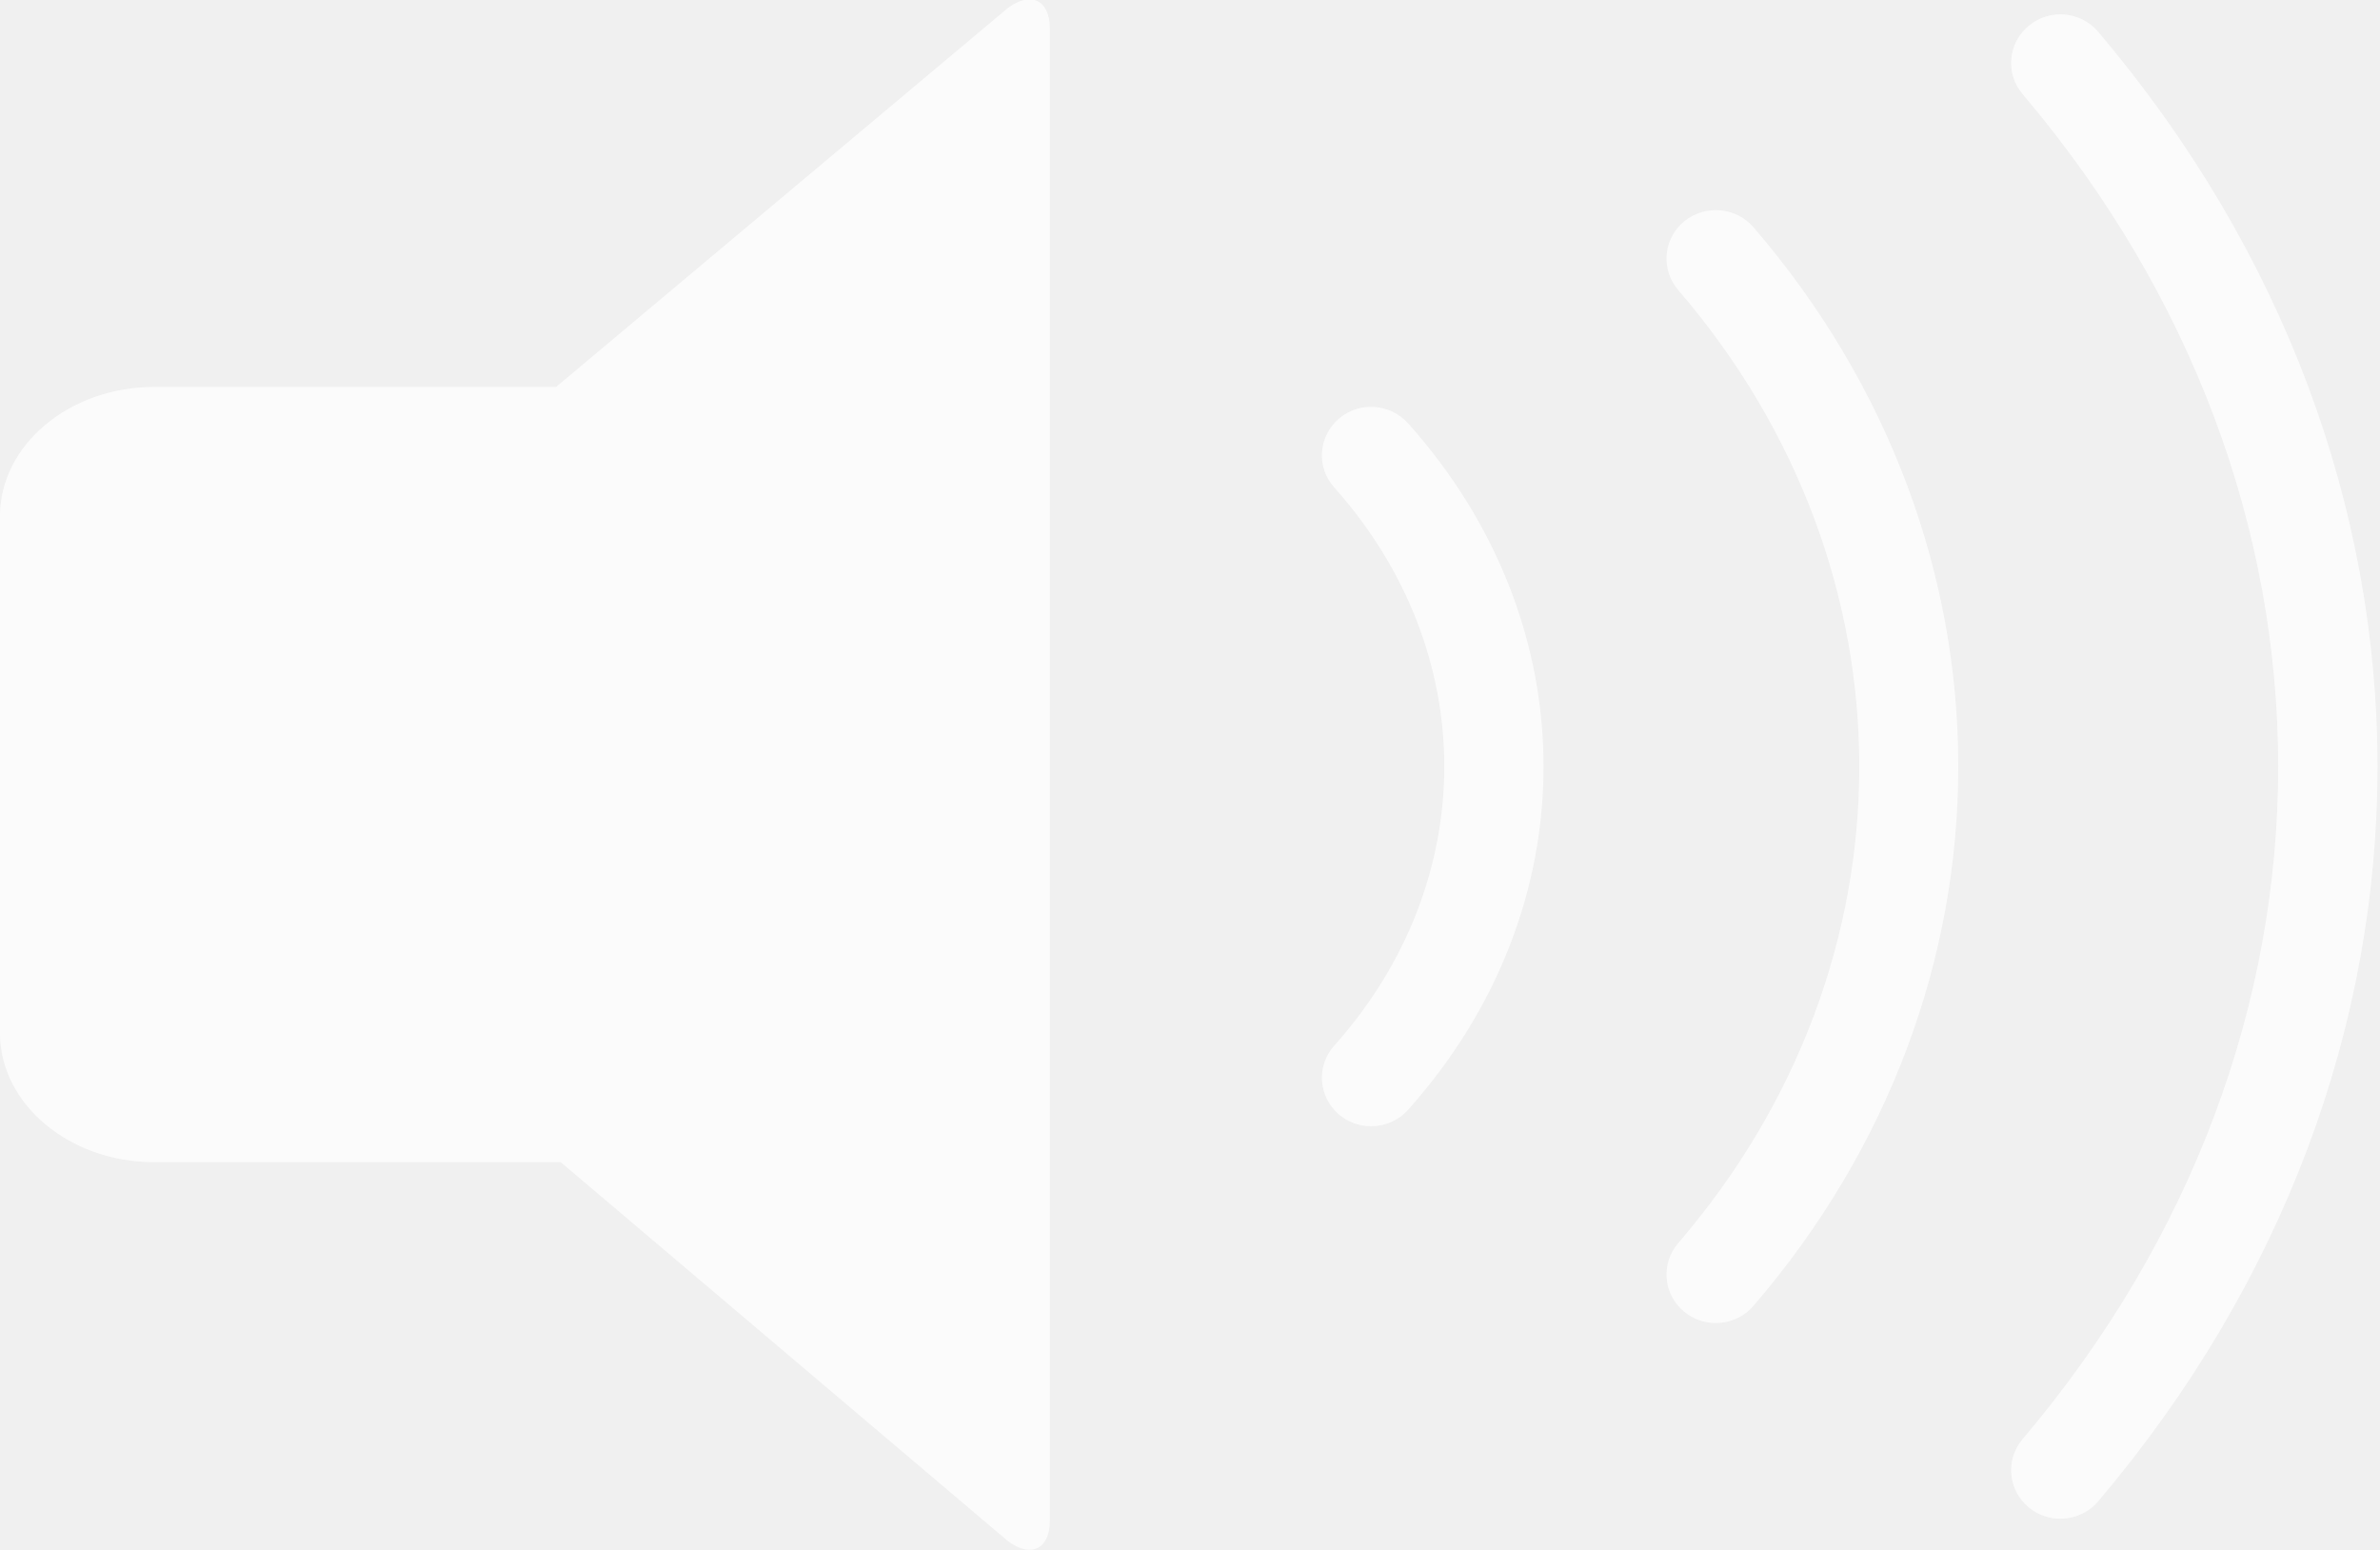
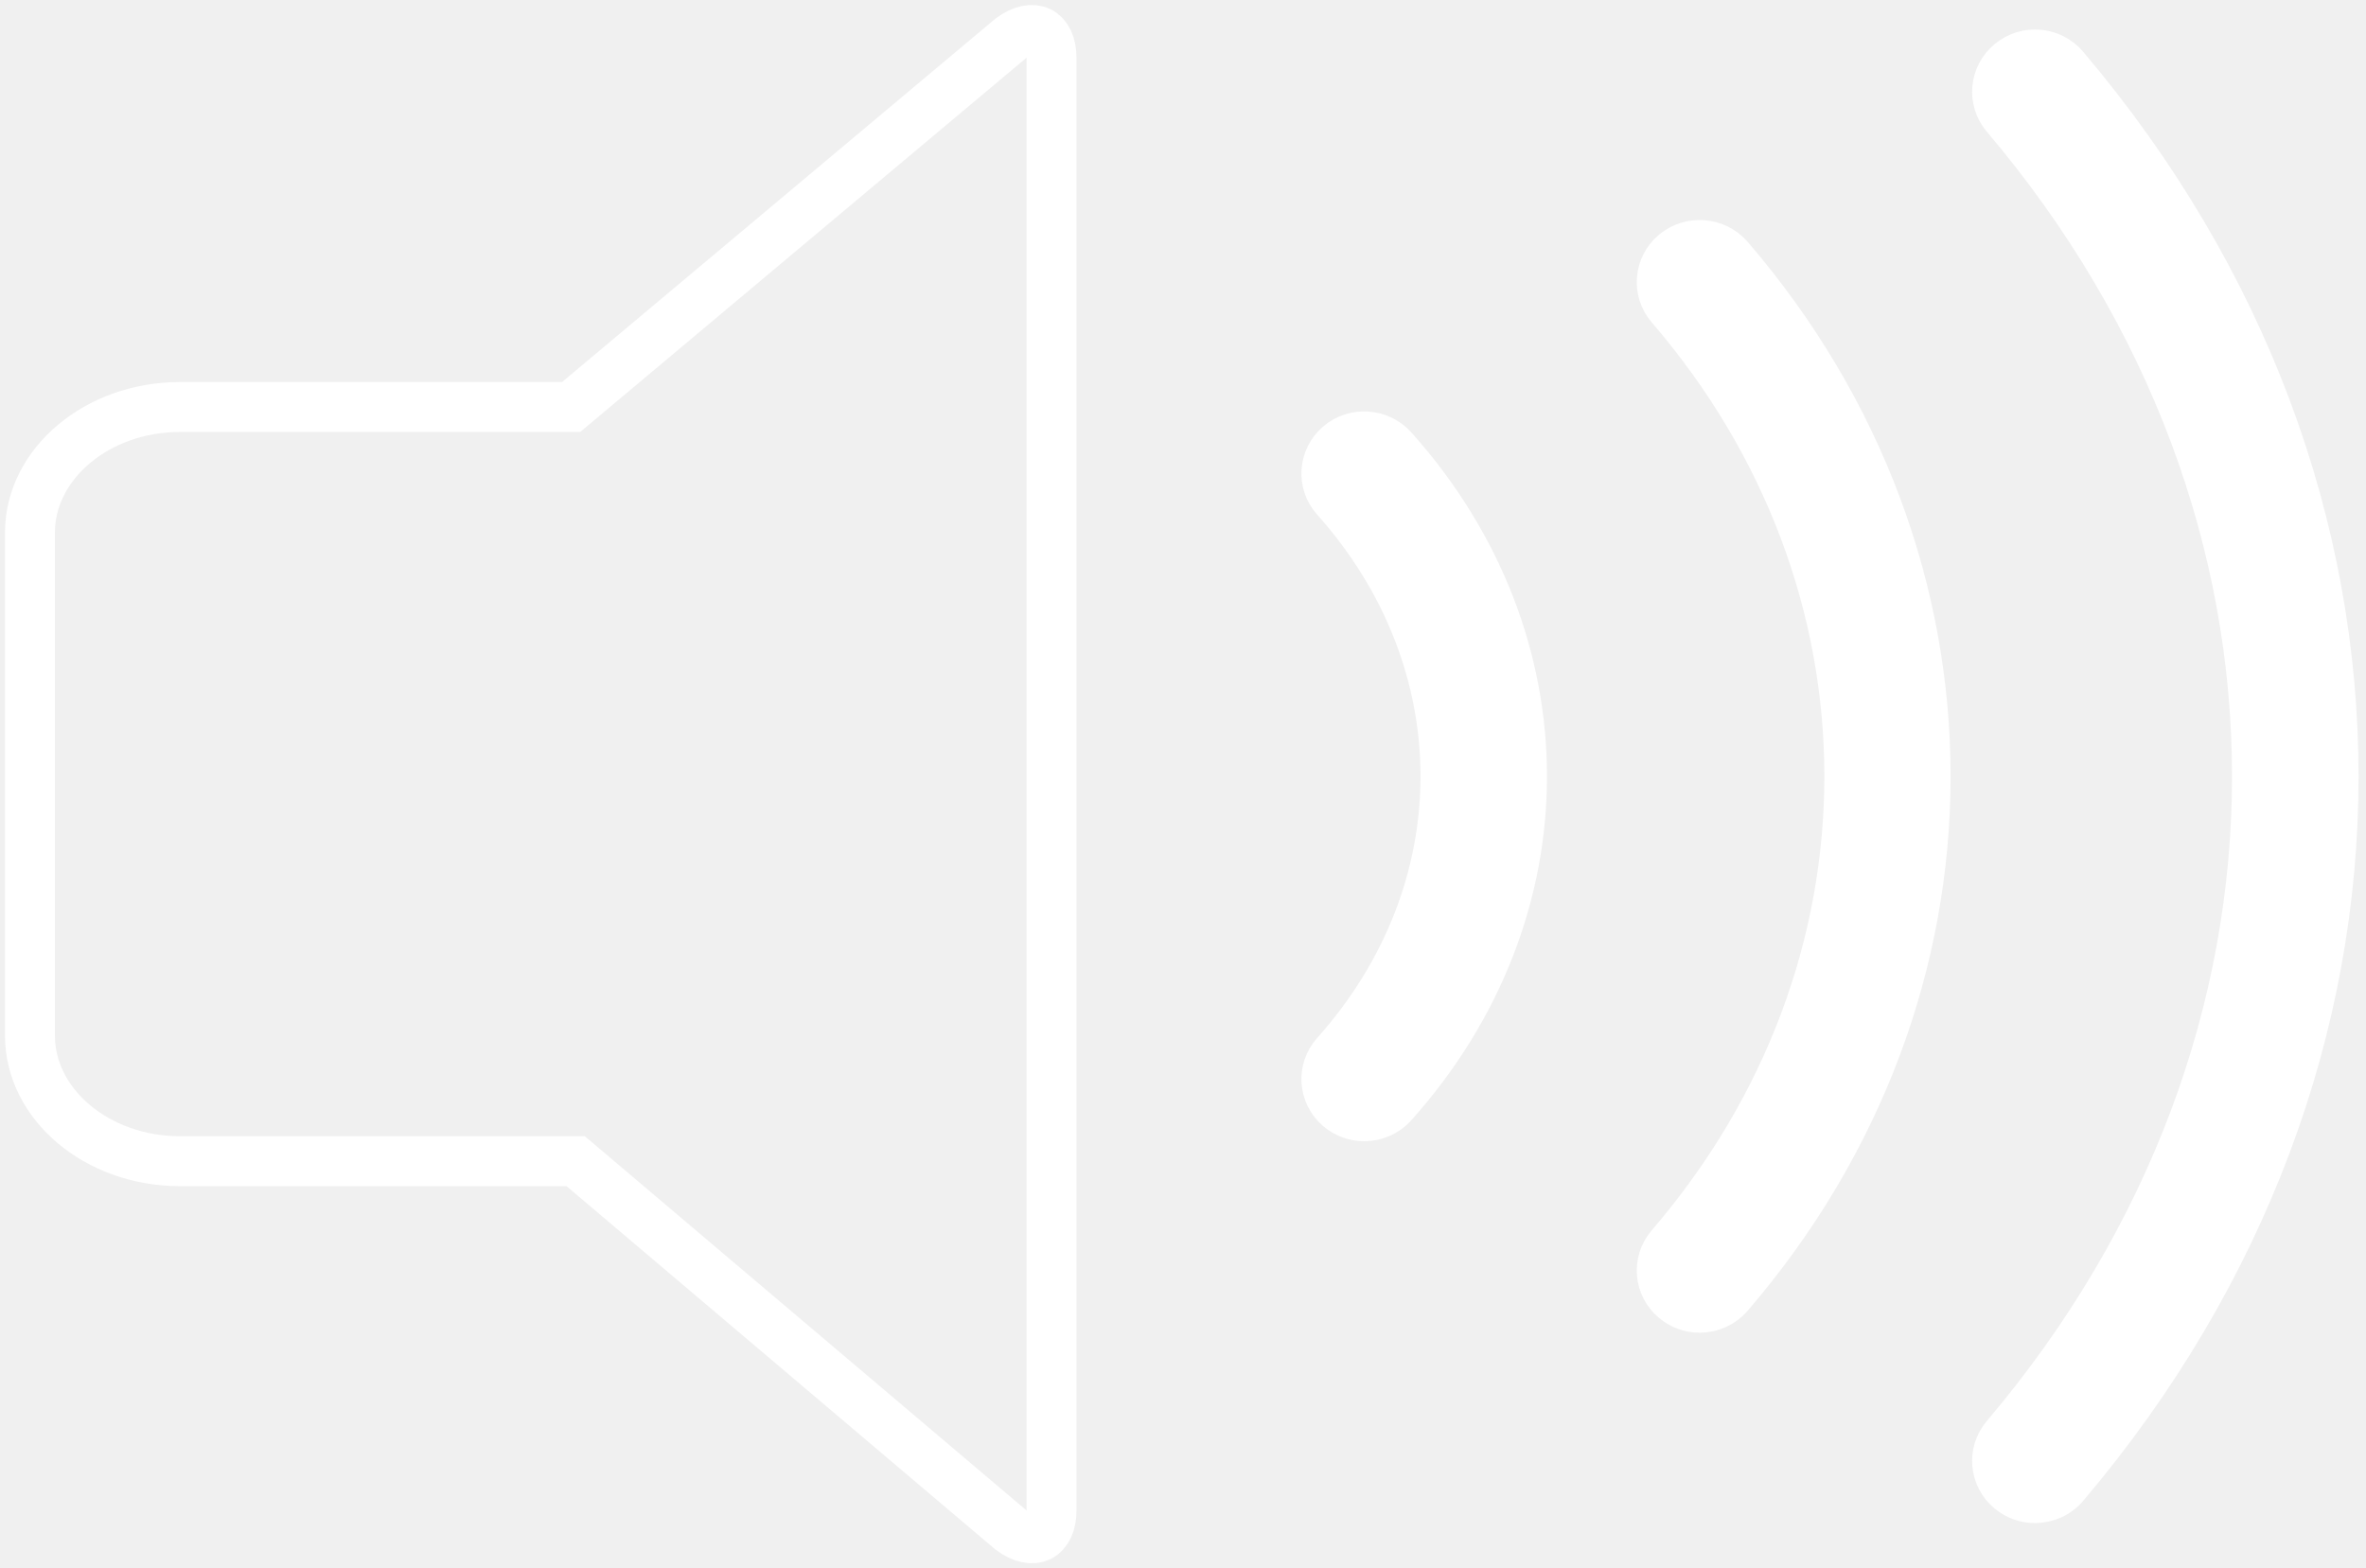
- <svg xmlns="http://www.w3.org/2000/svg" xmlns:xlink="http://www.w3.org/1999/xlink" width="232px" height="151px" viewBox="0 0 232 151" version="1.1">
-   <defs>
-     <path d="M54.664,113.274 L15.018,113.274 C6.758,113.274 0,107.607 0,100.681 L0,50.312 C0,43.386 6.758,37.72 15.018,37.72 L54.209,37.72 L98.266,0.771 C100.505,-0.879 102.334,0.015 102.334,2.786 L102.334,148.215 C102.334,150.985 100.505,151.879 98.266,150.217 L54.664,113.274 Z M200.844,148.026 C199.76,148.026 198.666,147.667 197.773,146.93 C195.738,145.257 195.46,142.281 197.159,140.278 C230.386,101.07 230.386,48.379 197.159,9.162 C195.46,7.159 195.738,4.173 197.773,2.51 C199.798,0.829 202.821,1.084 204.53,3.106 C240.829,45.951 240.829,103.507 204.53,146.325 C203.58,147.449 202.207,148.026 200.844,148.026 Z M167.254,128.954 C166.159,128.954 165.056,128.586 164.153,127.83 C162.128,126.148 161.879,123.172 163.587,121.179 C187.131,93.818 187.131,55.611 163.587,28.259 C161.879,26.266 162.128,23.29 164.153,21.599 C166.179,19.926 169.192,20.163 170.92,22.147 C197.544,53.098 197.544,96.331 170.92,127.282 C169.96,128.387 168.616,128.954 167.254,128.954 Z M133.658,109.772 C132.535,109.772 131.403,109.385 130.491,108.601 C128.504,106.872 128.303,103.886 130.059,101.931 C144.369,85.907 144.369,63.525 130.059,47.502 C128.303,45.546 128.504,42.561 130.491,40.832 C132.478,39.112 135.501,39.31 137.257,41.266 C154.86,60.955 154.86,88.477 137.257,108.166 C136.317,109.224 134.992,109.772 133.658,109.772 Z" id="path-1" />
-   </defs>
+ <svg xmlns="http://www.w3.org/2000/svg" width="237px" height="157px" viewBox="0 0 237 157" version="1.1">
+   <defs />
  <g id="Page-1" stroke="none" stroke-width="1" fill="none" fill-rule="evenodd">
-     <g id="speaker" fill="#FFFFFF">
-       <use fill-opacity="0.35" xlink:href="#path-1" />
-       <use fill-opacity="0.6" style="mix-blend-mode: overlay;" xlink:href="#path-1" />
+     <g id="speaker" transform="translate(3, 3)" stroke="#FFFFFF">
+       <path d="M54.664,113.329 L15.018,113.329 C6.758,113.329 0,107.663 0,100.737 L0,50.368 C0,43.442 6.758,37.775 15.018,37.775 L54.209,37.775 L98.266,0.827 C100.505,-0.823 102.334,0.071 102.334,2.841 L102.334,148.271 C102.334,151.041 100.505,151.935 98.266,150.273 L54.664,113.329 Z" stroke-width="5" />
+       <path d="M200.844,148.081 C199.76,148.081 198.666,147.722 197.773,146.985 C195.738,145.313 195.46,142.337 197.159,140.334 C230.386,101.126 230.386,48.435 197.159,9.217 C195.46,7.214 195.738,4.229 197.773,2.566 C199.798,0.884 202.821,1.139 204.53,3.161 C240.829,46.007 240.829,103.563 204.53,146.381 C203.58,147.505 202.207,148.081 200.844,148.081" id="Wave-3" stroke-width="3" fill="#FFFFFF" />
+       <path d="M167.254,129.01 C166.159,129.01 165.056,128.641 164.153,127.886 C162.128,126.204 161.879,123.228 163.587,121.234 C187.131,93.873 187.131,55.666 163.587,28.315 C161.879,26.322 162.128,23.345 164.153,21.654 C166.179,19.982 169.192,20.218 170.92,22.202 C197.544,53.153 197.544,96.387 170.92,127.338 C169.96,128.443 168.616,129.01 167.254,129.01" id="Wave-2" stroke-width="3" fill="#FFFFFF" />
+       <path d="M133.658,109.828 C132.535,109.828 131.403,109.441 130.491,108.656 C128.504,106.927 128.303,103.942 130.059,101.986 C144.369,85.963 144.369,63.581 130.059,47.557 C128.303,45.602 128.504,42.616 130.491,40.887 C132.478,39.168 135.501,39.366 137.257,41.322 C154.86,61.011 154.86,88.533 137.257,108.222 C136.317,109.28 134.992,109.828 133.658,109.828" id="Wave-1" stroke-width="3" fill="#FFFFFF" />
    </g>
  </g>
</svg>
